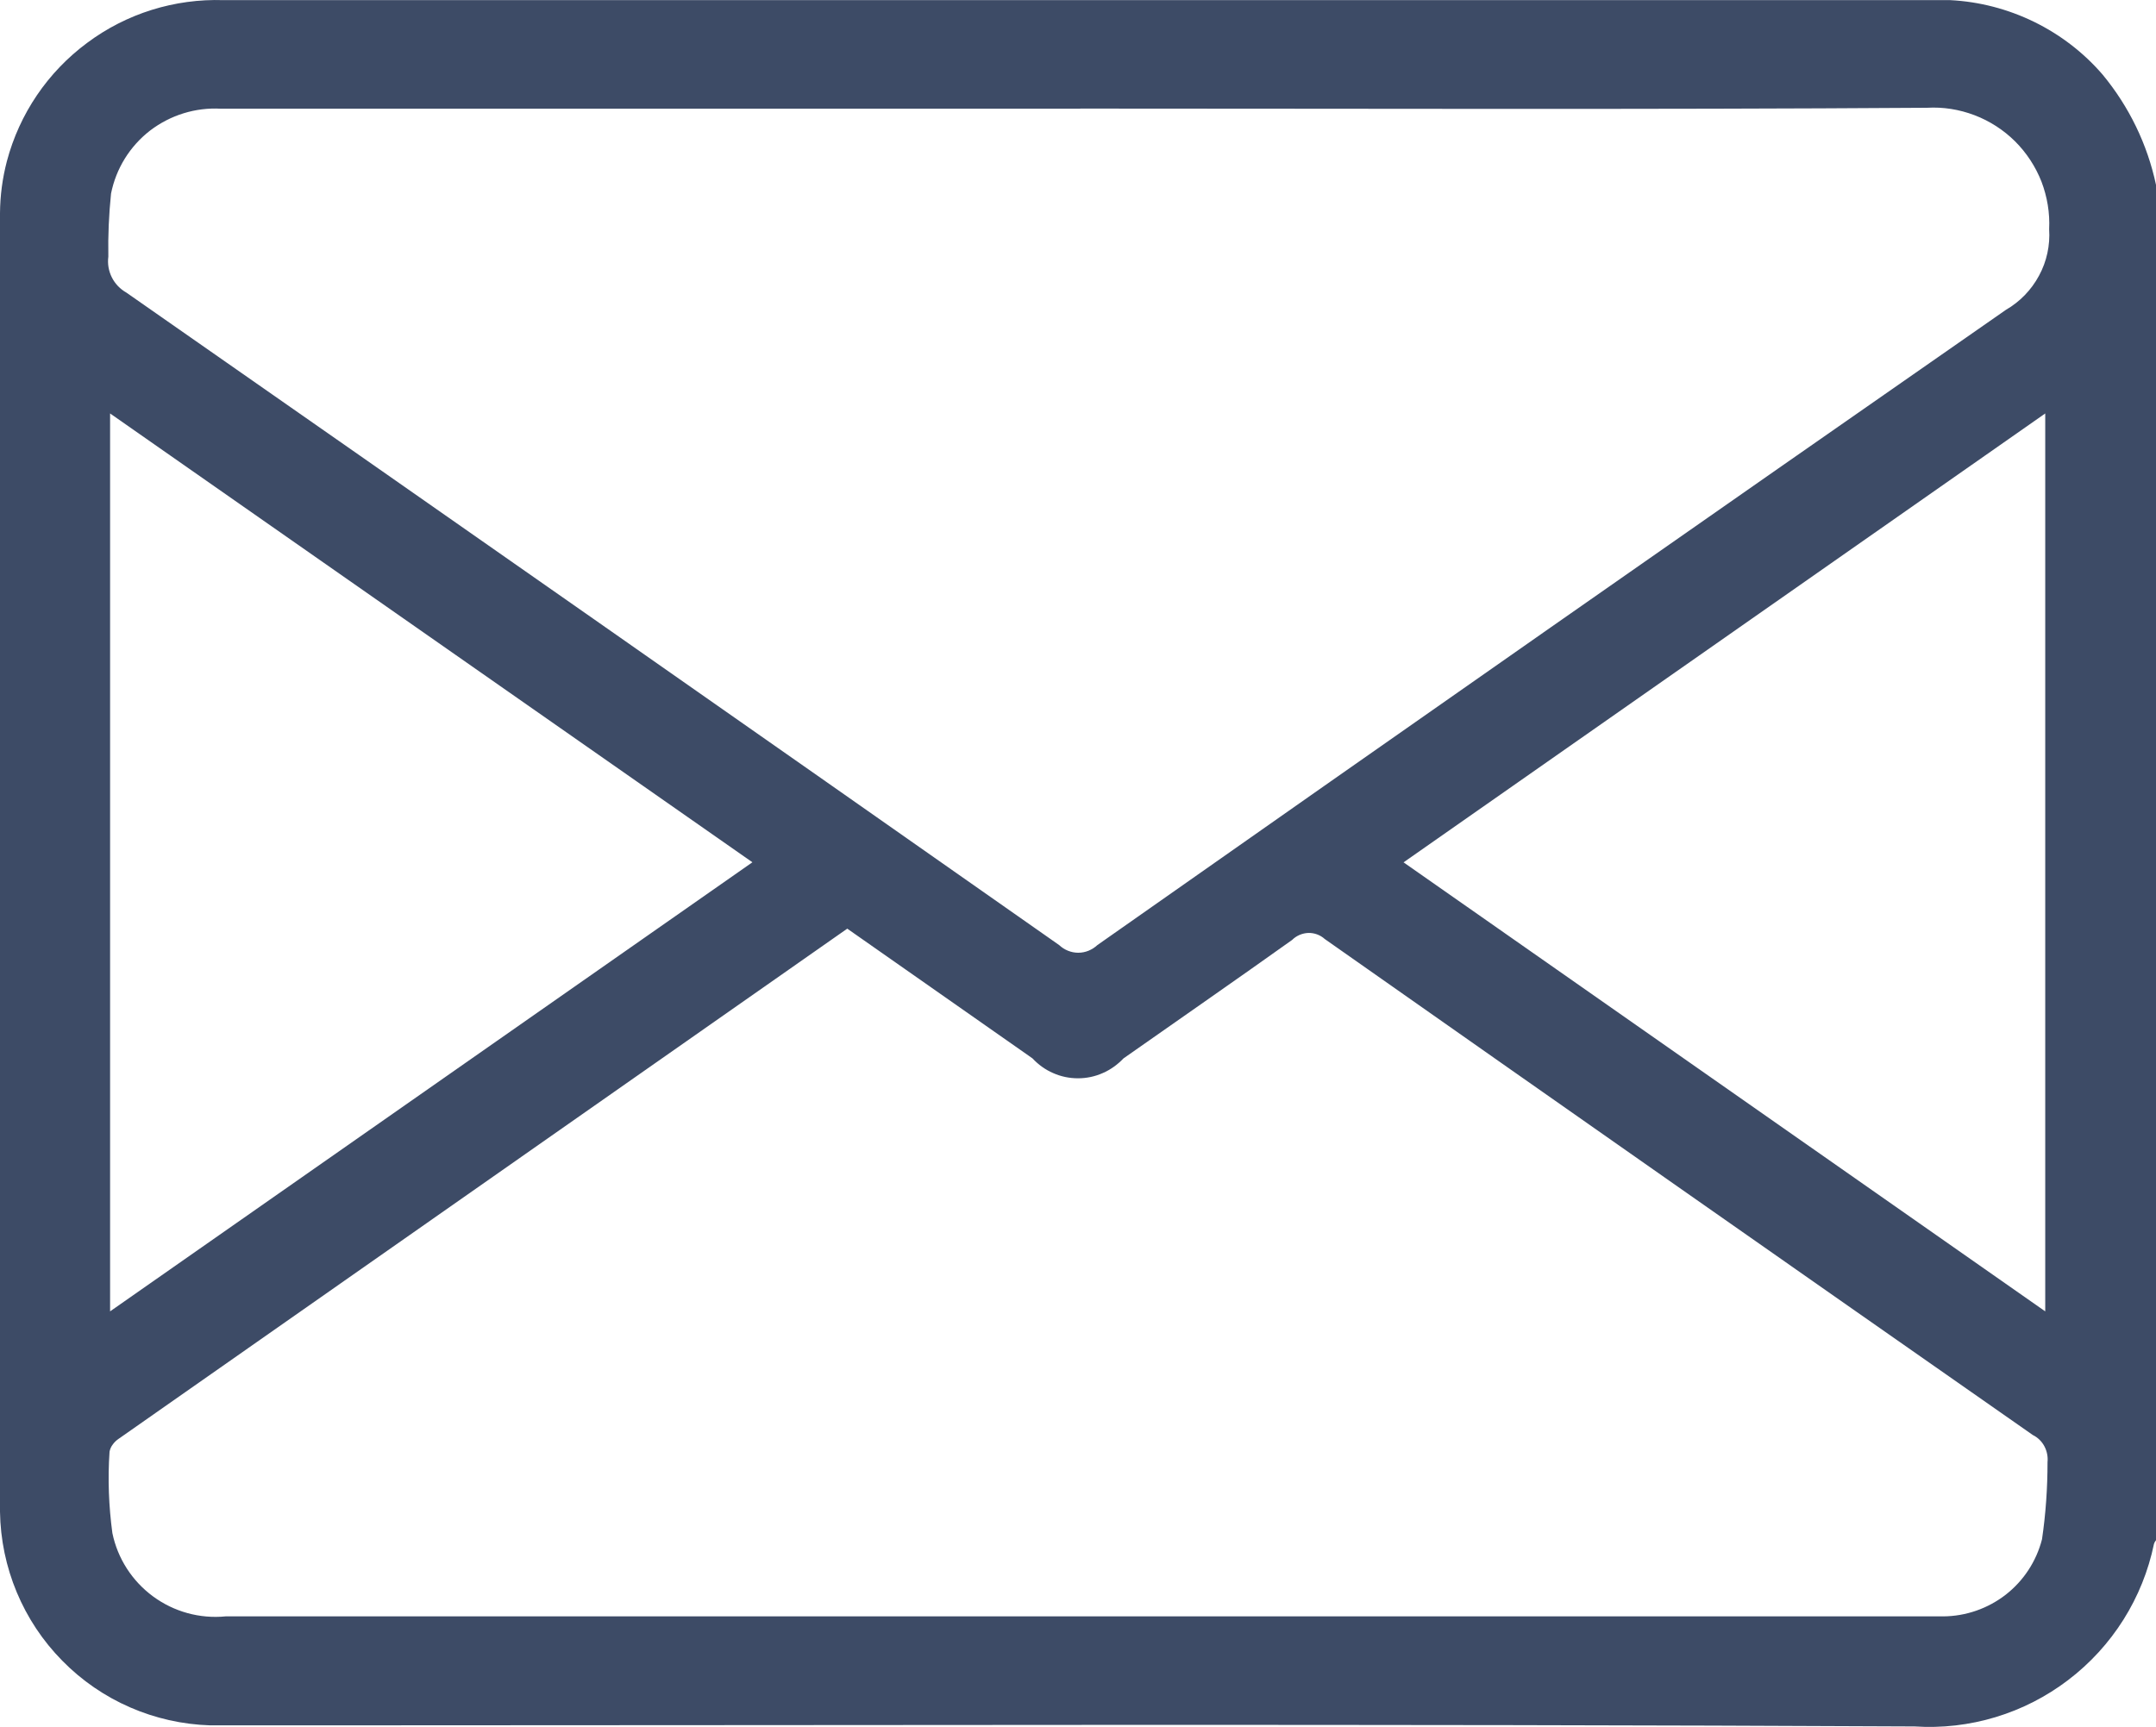
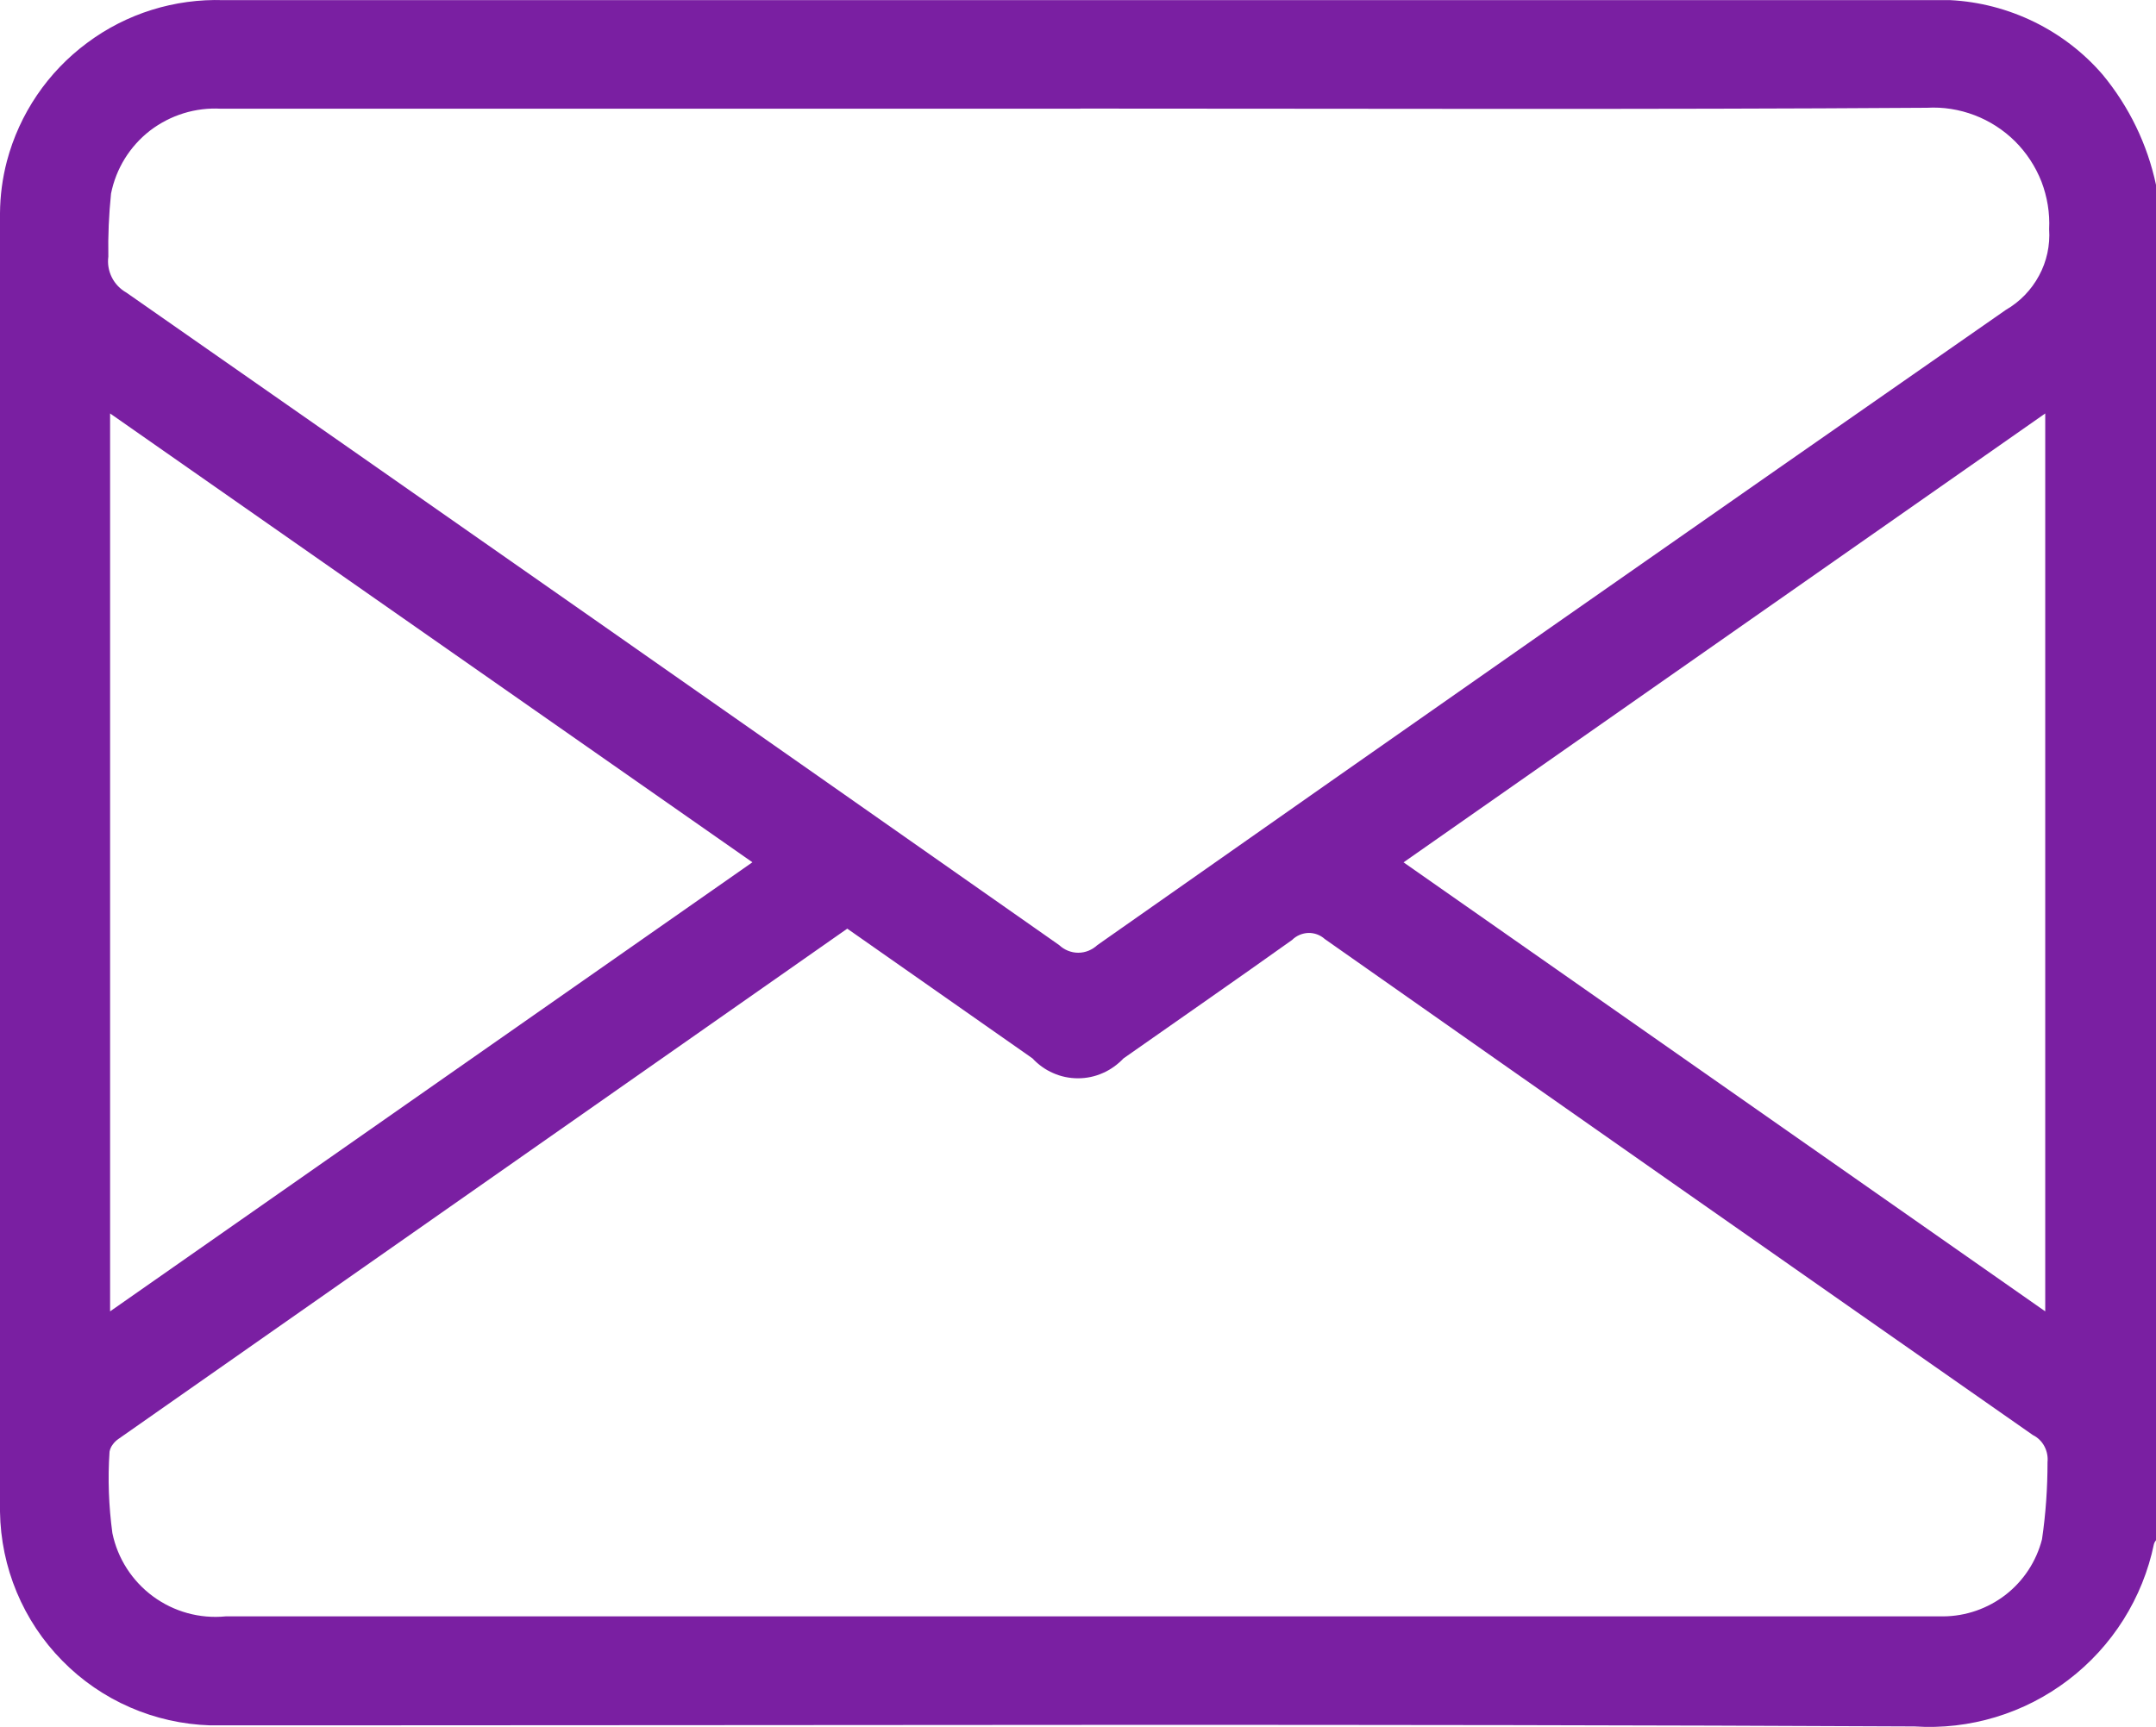
<svg xmlns="http://www.w3.org/2000/svg" preserveAspectRatio="none" overflow="visible" style="display: block;" width="16" height="12.819" viewBox="0 0 16 12.819" fill="none">
-   <path id="Trazado 310" d="M16 1.37V11.433C15.993 11.441 15.988 11.45 15.985 11.46C15.902 11.862 15.676 12.221 15.349 12.47C15.023 12.719 14.617 12.842 14.207 12.815C10.218 12.795 6.23 12.807 2.244 12.807C2.015 12.807 1.786 12.807 1.56 12.807C1.146 12.794 0.752 12.623 0.462 12.327C0.171 12.032 0.006 11.635 0 11.221C0 8.008 0 4.795 0 1.582C0.001 1.452 0.018 1.323 0.051 1.197C0.144 0.845 0.354 0.535 0.647 0.318C0.939 0.1 1.296 -0.011 1.66 0.001H14.332C14.379 0.001 14.426 0.001 14.473 0.001C14.689 0.012 14.9 0.067 15.095 0.162C15.289 0.257 15.463 0.39 15.604 0.554C15.8 0.791 15.936 1.071 16 1.372M8.015 0.807H5.516C4.224 0.807 2.933 0.807 1.641 0.807C1.451 0.796 1.265 0.854 1.114 0.969C0.964 1.085 0.861 1.251 0.824 1.437C0.808 1.593 0.801 1.749 0.804 1.905C0.797 1.958 0.806 2.011 0.83 2.059C0.854 2.107 0.892 2.146 0.938 2.172C3.247 3.783 5.554 5.397 7.86 7.015C7.898 7.051 7.949 7.072 8.002 7.072C8.055 7.072 8.105 7.051 8.144 7.015C10.387 5.439 12.635 3.867 14.886 2.3C14.99 2.24 15.075 2.152 15.132 2.046C15.189 1.941 15.215 1.821 15.207 1.701C15.213 1.581 15.193 1.461 15.15 1.348C15.106 1.236 15.039 1.134 14.954 1.049C14.868 0.964 14.766 0.898 14.653 0.855C14.54 0.812 14.42 0.793 14.3 0.8C12.206 0.814 10.112 0.806 8.018 0.806M6.288 6.893C4.476 8.162 2.673 9.424 0.879 10.681C0.863 10.692 0.848 10.706 0.837 10.722C0.825 10.737 0.817 10.755 0.813 10.775C0.799 10.977 0.807 11.18 0.834 11.38C0.873 11.569 0.981 11.736 1.136 11.85C1.291 11.964 1.483 12.017 1.675 11.998H14.421C14.589 11.997 14.752 11.94 14.885 11.837C15.018 11.733 15.112 11.589 15.154 11.426C15.182 11.236 15.195 11.045 15.195 10.853C15.199 10.813 15.191 10.772 15.172 10.736C15.153 10.7 15.123 10.67 15.086 10.652C13.333 9.427 11.581 8.2 9.831 6.97C9.798 6.94 9.754 6.924 9.709 6.925C9.664 6.927 9.621 6.945 9.589 6.977C9.174 7.273 8.755 7.563 8.338 7.856C8.294 7.902 8.242 7.94 8.184 7.965C8.126 7.991 8.063 8.004 8 8.004C7.936 8.004 7.873 7.991 7.815 7.965C7.757 7.94 7.705 7.902 7.662 7.856L6.286 6.892M5.583 6.4L0.817 3.069V9.734L5.583 6.401M10.416 6.401L15.178 9.734V3.069L10.416 6.401Z" fill="#3D4B66" />
+   <path id="Trazado 310" d="M16 1.37V11.433C15.993 11.441 15.988 11.45 15.985 11.46C15.902 11.862 15.676 12.221 15.349 12.47C15.023 12.719 14.617 12.842 14.207 12.815C10.218 12.795 6.23 12.807 2.244 12.807C2.015 12.807 1.786 12.807 1.56 12.807C1.146 12.794 0.752 12.623 0.462 12.327C0.171 12.032 0.006 11.635 0 11.221C0 8.008 0 4.795 0 1.582C0.001 1.452 0.018 1.323 0.051 1.197C0.144 0.845 0.354 0.535 0.647 0.318C0.939 0.1 1.296 -0.011 1.66 0.001H14.332C14.379 0.001 14.426 0.001 14.473 0.001C14.689 0.012 14.9 0.067 15.095 0.162C15.289 0.257 15.463 0.39 15.604 0.554C15.8 0.791 15.936 1.071 16 1.372M8.015 0.807H5.516C4.224 0.807 2.933 0.807 1.641 0.807C1.451 0.796 1.265 0.854 1.114 0.969C0.964 1.085 0.861 1.251 0.824 1.437C0.808 1.593 0.801 1.749 0.804 1.905C0.797 1.958 0.806 2.011 0.83 2.059C0.854 2.107 0.892 2.146 0.938 2.172C3.247 3.783 5.554 5.397 7.86 7.015C7.898 7.051 7.949 7.072 8.002 7.072C8.055 7.072 8.105 7.051 8.144 7.015C10.387 5.439 12.635 3.867 14.886 2.3C14.99 2.24 15.075 2.152 15.132 2.046C15.189 1.941 15.215 1.821 15.207 1.701C15.213 1.581 15.193 1.461 15.15 1.348C15.106 1.236 15.039 1.134 14.954 1.049C14.868 0.964 14.766 0.898 14.653 0.855C14.54 0.812 14.42 0.793 14.3 0.8C12.206 0.814 10.112 0.806 8.018 0.806M6.288 6.893C4.476 8.162 2.673 9.424 0.879 10.681C0.863 10.692 0.848 10.706 0.837 10.722C0.825 10.737 0.817 10.755 0.813 10.775C0.799 10.977 0.807 11.18 0.834 11.38C0.873 11.569 0.981 11.736 1.136 11.85C1.291 11.964 1.483 12.017 1.675 11.998H14.421C14.589 11.997 14.752 11.94 14.885 11.837C15.018 11.733 15.112 11.589 15.154 11.426C15.182 11.236 15.195 11.045 15.195 10.853C15.199 10.813 15.191 10.772 15.172 10.736C15.153 10.7 15.123 10.67 15.086 10.652C13.333 9.427 11.581 8.2 9.831 6.97C9.798 6.94 9.754 6.924 9.709 6.925C9.664 6.927 9.621 6.945 9.589 6.977C9.174 7.273 8.755 7.563 8.338 7.856C8.294 7.902 8.242 7.94 8.184 7.965C8.126 7.991 8.063 8.004 8 8.004C7.936 8.004 7.873 7.991 7.815 7.965C7.757 7.94 7.705 7.902 7.662 7.856L6.286 6.892M5.583 6.4L0.817 3.069V9.734L5.583 6.401M10.416 6.401L15.178 9.734V3.069L10.416 6.401Z" fill="#7a1fa2" />
</svg>
